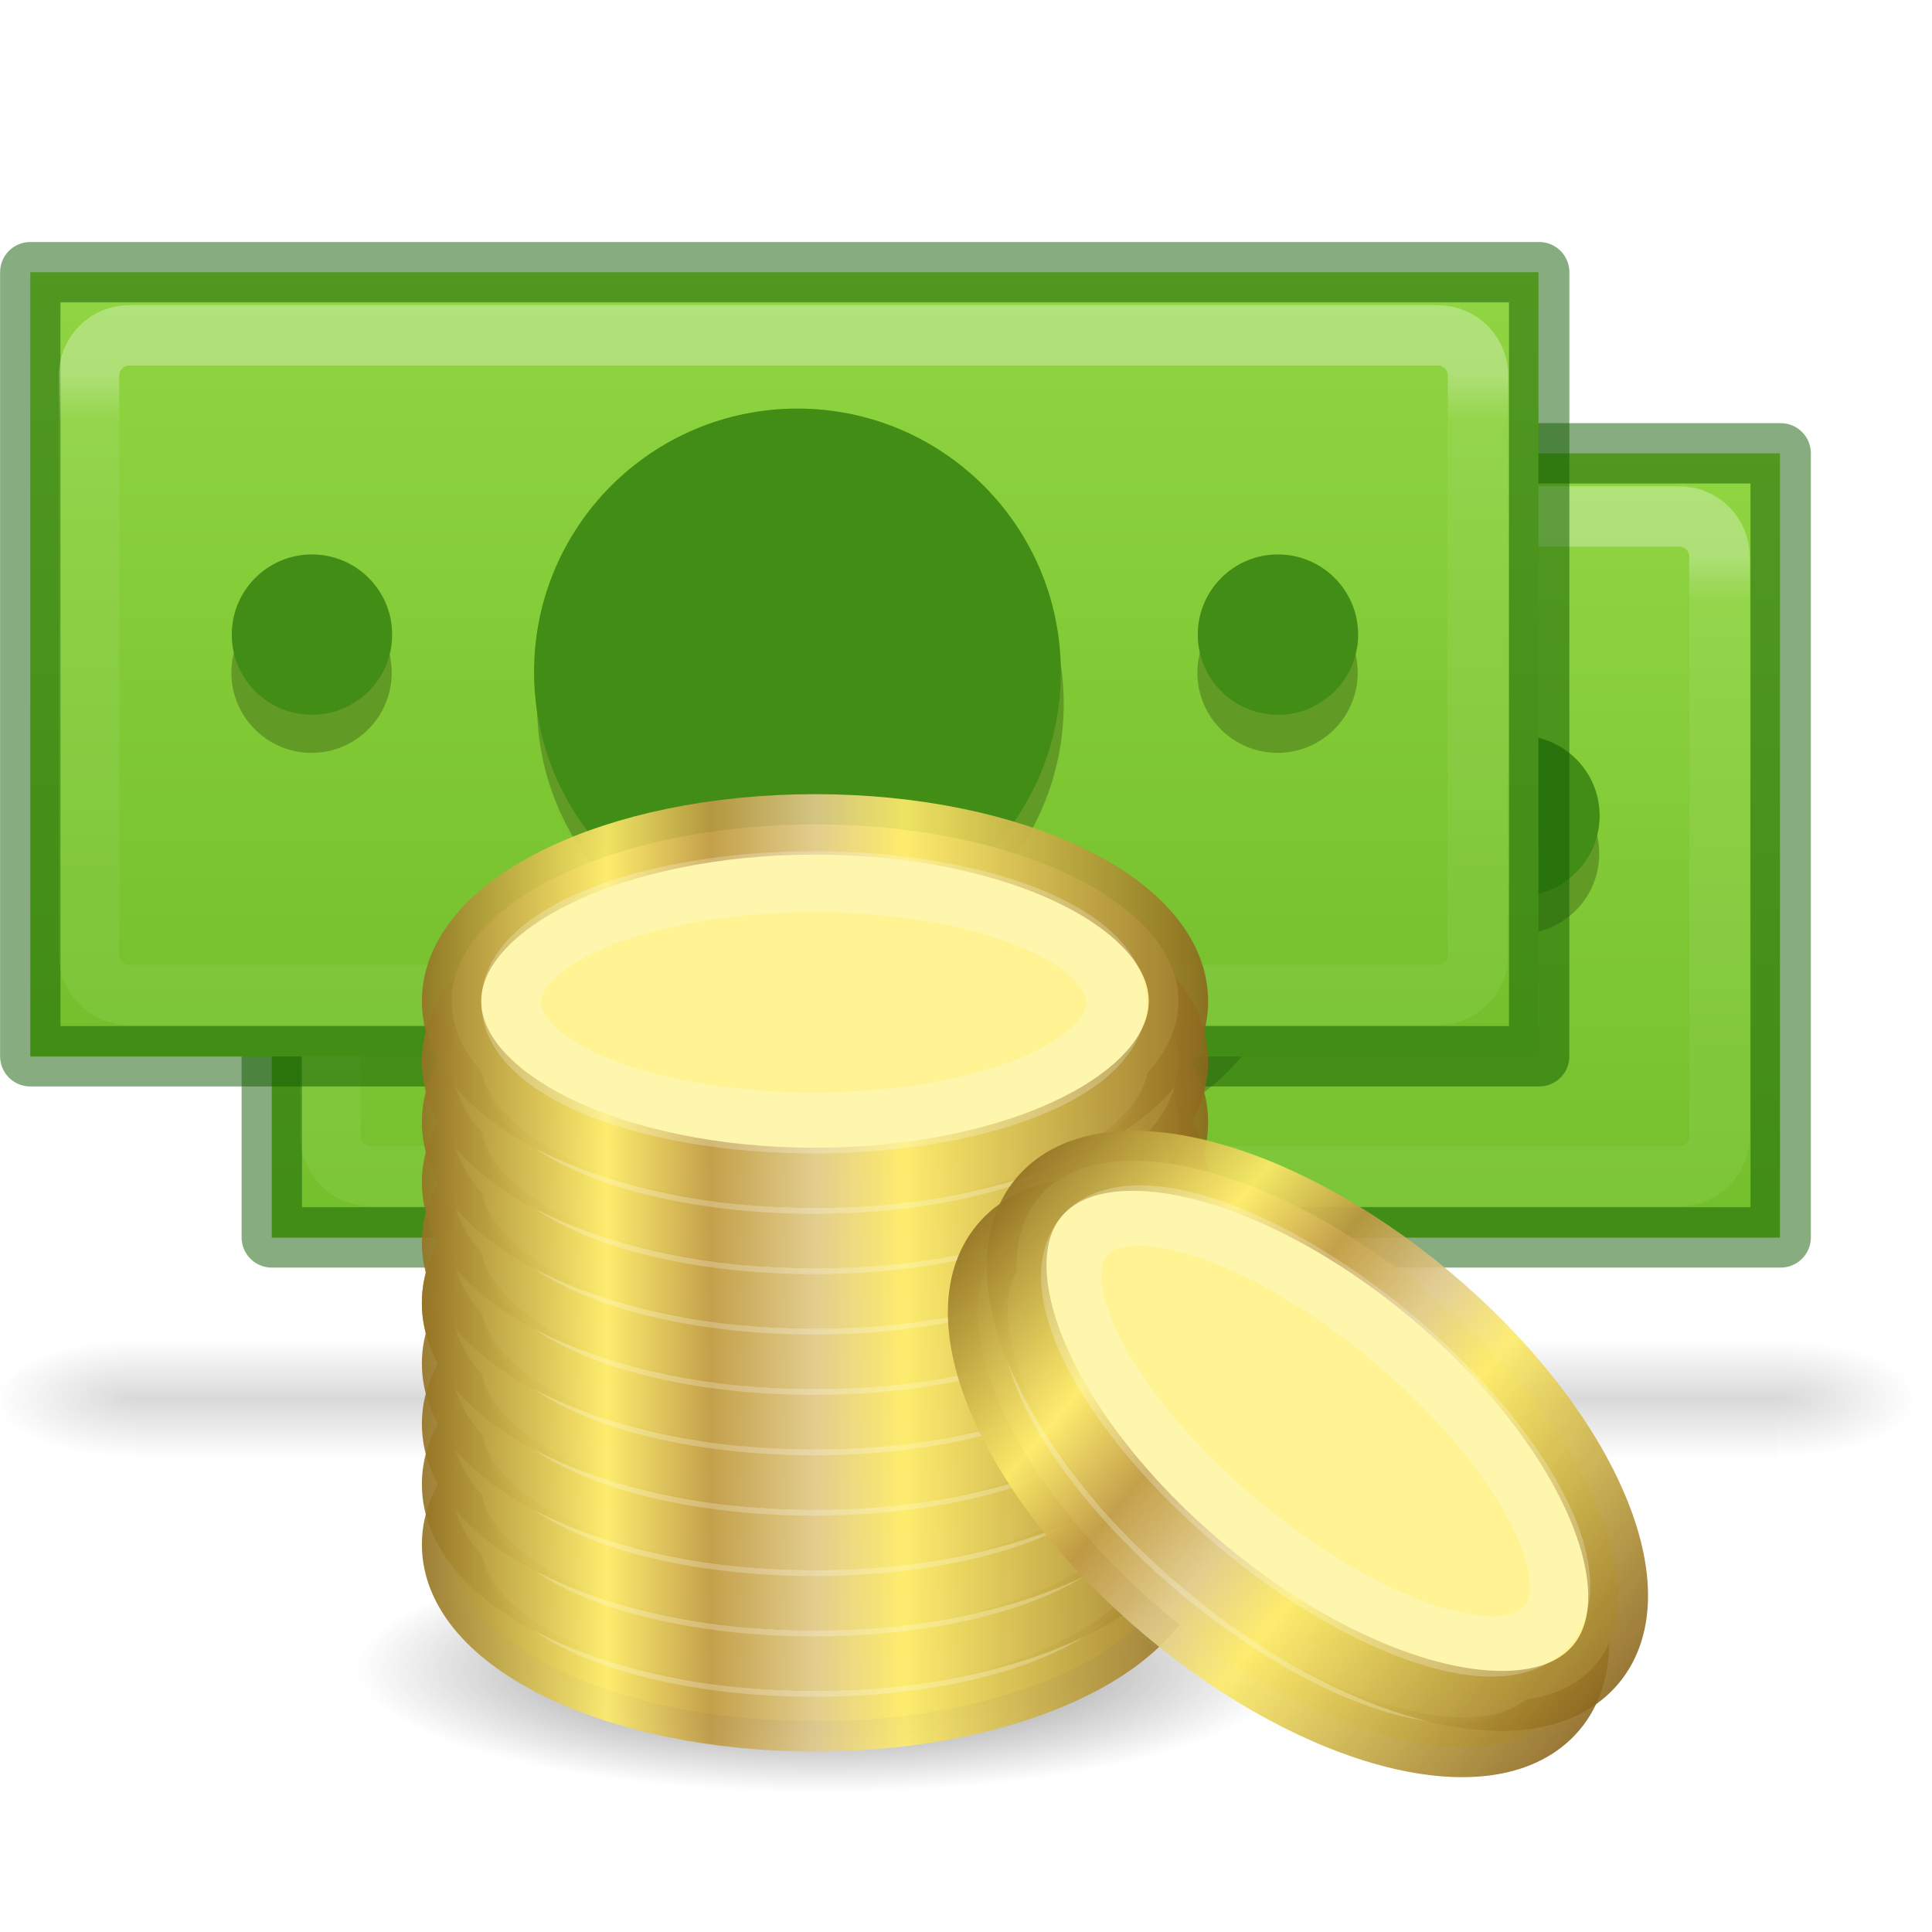
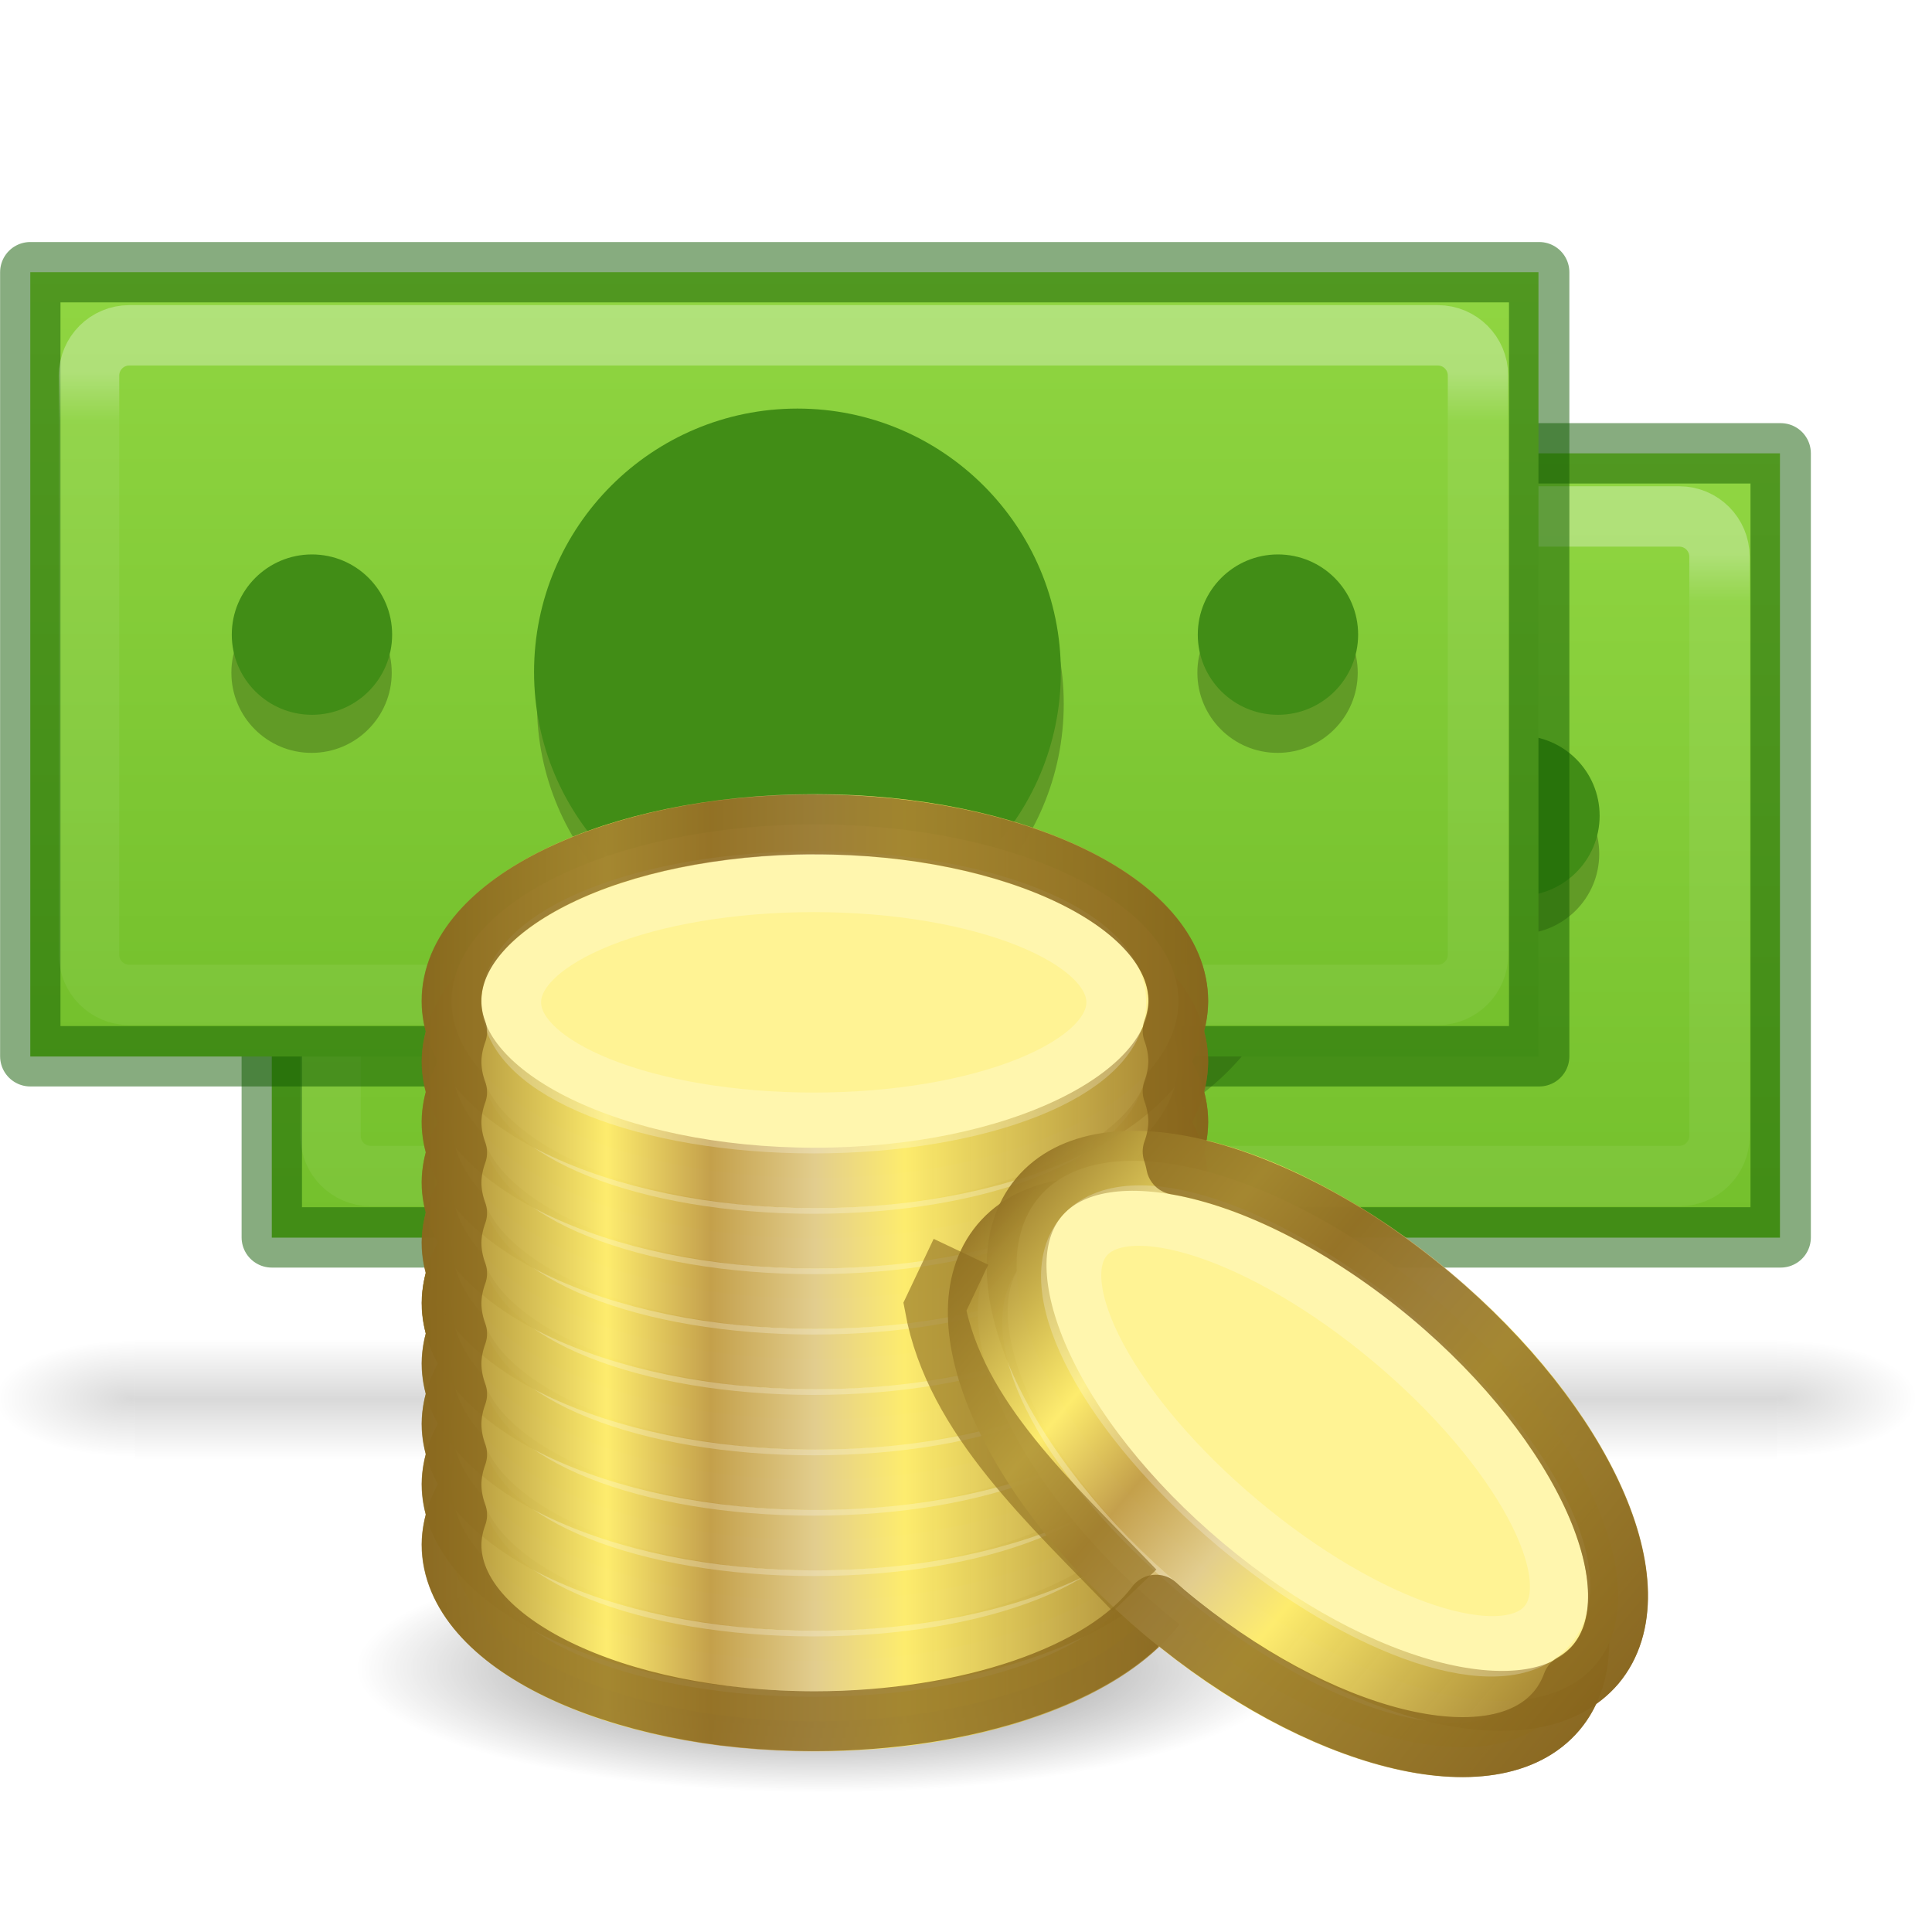
<svg xmlns="http://www.w3.org/2000/svg" xmlns:xlink="http://www.w3.org/1999/xlink" height="32" width="32">
  <linearGradient id="a">
    <stop offset="0" />
    <stop offset="1" stop-opacity="0" />
  </linearGradient>
  <linearGradient id="b" gradientTransform="matrix(.5675675 0 0 .4054054 -1.621623 3.270271)" gradientUnits="userSpaceOnUse" x1="40.29" x2="40.29" y1="6.093" y2="41.844">
    <stop offset="0" stop-color="#fff" />
    <stop offset=".042" stop-color="#fff" stop-opacity=".235" />
    <stop offset=".964" stop-color="#fff" stop-opacity=".157" />
    <stop offset="1" stop-color="#fff" stop-opacity=".392" />
  </linearGradient>
  <linearGradient id="c" gradientTransform="matrix(.5227219 0 0 .4857142 -.545325 .128572)" gradientUnits="userSpaceOnUse" x1="23.25" x2="23.25" y1="-28.809" y2="70.295">
    <stop offset="0" stop-color="#cdf87e" />
    <stop offset=".262" stop-color="#a2e34f" />
    <stop offset=".661" stop-color="#68b723" />
    <stop offset="1" stop-color="#1d7e0d" />
  </linearGradient>
  <linearGradient id="d" gradientTransform="matrix(.04224859 0 0 .00617648 -3.269828 22.7354)" gradientUnits="userSpaceOnUse" x1="302.857" x2="302.857" y1="366.648" y2="609.505">
    <stop offset="0" stop-opacity="0" />
    <stop offset=".5" />
    <stop offset="1" stop-opacity="0" />
  </linearGradient>
  <radialGradient id="e" cx="605.714" cy="486.648" gradientTransform="matrix(-.01445832 0 0 .00617648 10.51347 22.73542)" gradientUnits="userSpaceOnUse" r="117.143" xlink:href="#a" />
  <radialGradient id="f" cx="605.714" cy="486.648" gradientTransform="matrix(.01445833 0 0 .00617648 13.48657 22.73542)" gradientUnits="userSpaceOnUse" r="117.143" xlink:href="#a" />
  <radialGradient id="g" cx="10.211" cy="22.022" gradientTransform="matrix(.9828506 0 0 .2621951 .316686 24.81459)" gradientUnits="userSpaceOnUse" r="5.897" xlink:href="#a" />
  <linearGradient id="h" gradientUnits="userSpaceOnUse" x1="4.074" x2="11.963" y1="16.831" y2="16.831">
    <stop offset="0" stop-color="#86641c" />
    <stop offset=".25" stop-color="#fdeb69" />
    <stop offset=".375" stop-color="#be9843" />
    <stop offset=".5" stop-color="#dfc98b" />
    <stop offset=".608" stop-color="#fdeb69" />
    <stop offset="1" stop-color="#835c17" stop-opacity=".961" />
  </linearGradient>
  <linearGradient id="i" gradientTransform="matrix(0 -.39448 .42345 0 -.496 23.346)" gradientUnits="userSpaceOnUse" x1="7.604" x2="7.857" y1="11.004" y2="12.49">
    <stop offset="0" stop-color="#fff" />
    <stop offset=".512" stop-color="#fff" stop-opacity=".235" />
    <stop offset=".585" stop-color="#fff" stop-opacity=".157" />
    <stop offset="1" stop-color="#fff" stop-opacity=".392" />
  </linearGradient>
  <g transform="matrix(1.33333 0 0 1.33333 -.164972 -11.1581)">
    <g transform="translate(3.000008 9.500004)">
      <path d="m.5 4.5h18.735v9.743h-18.735z" fill="url(#c)" />
      <path d="m.5 4.5h18.744v9.74h-18.744z" style="opacity:.5;fill:none;stroke:#0f5a00;stroke-width:.75;stroke-linecap:round;stroke-linejoin:round" />
      <rect height="8.194" rx=".5" style="opacity:.3;fill:none;stroke-width:.75;stroke-linecap:round;stroke-linejoin:round;stroke:url(#b)" width="17.254" x="1.23" y="5.284" />
      <circle cx="10.066" cy="9.862" fill="#619b26" r="3.272" />
      <circle cx="10.03" cy="9.466" fill="#418d16" r="3.272" />
      <circle cx="15.994" cy="9.475" fill="#619b26" r=".996" />
      <circle cx="15.999" cy="9.002" fill="#418d16" r=".996" />
      <circle cx="3.994" cy="9.475" fill="#619b26" r=".996" />
      <circle cx="3.999" cy="9.002" fill="#418d16" r=".996" />
    </g>
    <path d="m1.8 25h20.4v1.5h-20.4z" fill="url(#d)" opacity=".15" />
    <path d="m1.8 25v1.5c-.745.003-1.8-.336-1.8-.75s.831-.75 1.8-.75z" fill="url(#e)" opacity=".15" />
    <path d="m22.2 25v1.5c.745.003 1.8-.336 1.8-.75s-.831-.75-1.8-.75z" fill="url(#f)" opacity=".15" />
    <g transform="translate(0 7.249998)">
      <path d="m.5 4.5h18.735v9.743h-18.735z" fill="url(#c)" />
      <path d="m.5 4.5h18.744v9.74h-18.744z" style="opacity:.5;fill:none;stroke:#0f5a00;stroke-width:.75;stroke-linecap:round;stroke-linejoin:round" />
      <rect height="8.194" rx=".5" style="opacity:.3;fill:none;stroke-width:.75;stroke-linecap:round;stroke-linejoin:round;stroke:url(#b)" width="17.254" x="1.23" y="5.284" />
      <circle cx="10.066" cy="9.862" fill="#619b26" r="3.272" />
      <circle cx="10.03" cy="9.466" fill="#418d16" r="3.272" />
      <circle cx="15.994" cy="9.475" fill="#619b26" r=".996" />
      <circle cx="15.999" cy="9.002" fill="#418d16" r=".996" />
      <circle cx="3.994" cy="9.475" fill="#619b26" r=".996" />
      <circle cx="3.999" cy="9.002" fill="#418d16" r=".996" />
    </g>
    <g transform="translate(0 -1.500004)">
      <g stroke-linecap="round" stroke-linejoin="round" transform="matrix(1.310464 0 0 1.33333 -.260683 3.614086)">
        <ellipse cx="8.019" cy="16.831" fill="#fff394" rx="3.445" ry="1.647" stroke="url(#h)" stroke-opacity=".915" stroke-width=".563" />
        <ellipse cx="8.007" cy="16.842" fill="none" rx="2.868" ry="1.124" stroke="url(#i)" stroke-opacity=".61" stroke-width=".567" />
      </g>
      <ellipse cx="10.353" cy="30.589" fill="url(#g)" opacity=".57" rx="5.795" ry="1.546" />
      <g stroke-linecap="round" stroke-linejoin="round">
        <g transform="matrix(1.310464 0 0 1.33333 -.260683 6.614093)">
          <ellipse cx="8.019" cy="16.831" fill="#fff394" rx="3.445" ry="1.647" stroke="url(#h)" stroke-opacity=".915" stroke-width=".563" />
          <ellipse cx="8.007" cy="16.842" fill="none" rx="2.868" ry="1.124" stroke="url(#i)" stroke-opacity=".61" stroke-width=".567" />
        </g>
        <g transform="matrix(1.310464 0 0 1.33333 -.260683 5.864091)">
          <ellipse cx="8.019" cy="16.831" fill="#fff394" rx="3.445" ry="1.647" stroke="url(#h)" stroke-opacity=".915" stroke-width=".563" />
          <ellipse cx="8.007" cy="16.842" fill="none" rx="2.868" ry="1.124" stroke="url(#i)" stroke-opacity=".61" stroke-width=".567" />
        </g>
        <g transform="matrix(1.310464 0 0 1.33333 -.260683 5.114089)">
          <ellipse cx="8.019" cy="16.831" fill="#fff394" rx="3.445" ry="1.647" stroke="url(#h)" stroke-opacity=".915" stroke-width=".563" />
          <ellipse cx="8.007" cy="16.842" fill="none" rx="2.868" ry="1.124" stroke="url(#i)" stroke-opacity=".61" stroke-width=".567" />
        </g>
        <g transform="matrix(1.310464 0 0 1.33333 -.260683 4.364087)">
          <ellipse cx="8.019" cy="16.831" fill="#fff394" rx="3.445" ry="1.647" stroke="url(#h)" stroke-opacity=".915" stroke-width=".563" />
          <ellipse cx="8.007" cy="16.842" fill="none" rx="2.868" ry="1.124" stroke="url(#i)" stroke-opacity=".61" stroke-width=".567" />
        </g>
        <g transform="matrix(1.310464 0 0 1.33333 -.260683 3.614086)">
          <ellipse cx="8.019" cy="16.831" fill="#fff394" rx="3.445" ry="1.647" stroke="url(#h)" stroke-opacity=".915" stroke-width=".563" />
          <ellipse cx="8.007" cy="16.842" fill="none" rx="2.868" ry="1.124" stroke="url(#i)" stroke-opacity=".61" stroke-width=".567" />
        </g>
        <g transform="matrix(1.310464 0 0 1.33333 -.260683 2.864084)">
          <ellipse cx="8.019" cy="16.831" fill="#fff394" rx="3.445" ry="1.647" stroke="url(#h)" stroke-opacity=".915" stroke-width=".563" />
          <ellipse cx="8.007" cy="16.842" fill="none" rx="2.868" ry="1.124" stroke="url(#i)" stroke-opacity=".61" stroke-width=".567" />
        </g>
        <g transform="matrix(1.310464 0 0 1.33333 -.260683 2.114082)">
          <ellipse cx="8.019" cy="16.831" fill="#fff394" rx="3.445" ry="1.647" stroke="url(#h)" stroke-opacity=".915" stroke-width=".563" />
          <ellipse cx="8.007" cy="16.842" fill="none" rx="2.868" ry="1.124" stroke="url(#i)" stroke-opacity=".61" stroke-width=".567" />
        </g>
        <g transform="matrix(1.310464 0 0 1.33333 -.260683 1.36408)">
          <ellipse cx="8.019" cy="16.831" fill="#fff394" rx="3.445" ry="1.647" stroke="url(#h)" stroke-opacity=".915" stroke-width=".563" />
          <ellipse cx="8.007" cy="16.842" fill="none" rx="2.868" ry="1.124" stroke="url(#i)" stroke-opacity=".61" stroke-width=".567" />
        </g>
        <g transform="matrix(1.310464 0 0 1.33333 -.260683 .614078)">
          <ellipse cx="8.019" cy="16.831" fill="#fff394" rx="3.445" ry="1.647" stroke="url(#h)" stroke-opacity=".915" stroke-width=".563" />
          <ellipse cx="8.007" cy="16.842" fill="none" rx="2.868" ry="1.124" stroke="url(#i)" stroke-opacity=".61" stroke-width=".567" />
        </g>
        <g transform="matrix(1.310464 0 0 1.33333 -.260683 -.135924)">
          <ellipse cx="8.019" cy="16.831" fill="#fff394" rx="3.445" ry="1.647" stroke="url(#h)" stroke-opacity=".915" stroke-width=".563" />
          <ellipse cx="8.007" cy="16.842" fill="none" rx="2.868" ry="1.124" stroke="url(#i)" stroke-opacity=".61" stroke-width=".567" />
        </g>
        <g transform="matrix(1.003874 .8423501 -.857048 1.02139 22.38124 4.272075)">
          <ellipse cx="8.019" cy="16.831" fill="#fff394" rx="3.445" ry="1.647" stroke="url(#h)" stroke-opacity=".915" stroke-width=".563" />
          <ellipse cx="8.007" cy="16.842" fill="none" rx="2.868" ry="1.124" stroke="url(#i)" stroke-opacity=".61" stroke-width=".567" />
        </g>
        <g transform="matrix(1.003874 .8423501 -.857048 1.02139 22.86333 3.69754)">
          <ellipse cx="8.019" cy="16.831" fill="#fff394" rx="3.445" ry="1.647" stroke="url(#h)" stroke-opacity=".915" stroke-width=".563" />
          <ellipse cx="8.007" cy="16.842" fill="none" rx="2.868" ry="1.124" stroke="url(#i)" stroke-opacity=".61" stroke-width=".567" />
        </g>
      </g>
    </g>
+     <g fill="none">
+       <path d="m13.498 13.654a6.019 2.927 0 0 0 -6.02 2.928 6.019 2.927 0 0 0 .094.508 6.019 2.927 0 0 0 -.094.492 6.019 2.927 0 0 0 .094.508 6.019 2.927 0 0 0 -.094.492 6.019 2.927 0 0 0 .094.508 6.019 2.927 0 0 0 -.094.492 6.019 2.927 0 0 0 .094.508 6.019 2.927 0 0 0 -.094.492 6.019 2.927 0 0 0 .094.508 6.019 2.927 0 0 0 -.094.492 6.019 2.927 0 0 0 .094.508 6.019 2.927 0 0 0 -.094.492 6.019 2.927 0 0 0 .094.508 6.019 2.927 0 0 0 -.094.492 6.019 2.927 0 0 0 .094.508 6.019 2.927 0 0 0 -.094.492 6.019 2.927 0 0 0 .094.508 6.019 2.927 0 0 0 -.094.492 6.019 2.927 0 0 0 6.02 2.926 6.019 2.927 0 0 0 5.65-1.93 6.019 2.927 40 0 0 .146.129 6.019 2.927 40 0 0 6.492 1.627 6.019 2.927 40 0 0 .256-.449 6.019 2.927 40 0 0 .387-.318 6.019 2.927 40 0 0 -2.729-6.109 6.019 2.927 40 0 0 -4.221-2.166 6.019 2.927 0 0 0 -.057-.219 6.019 2.927 0 0 0 .094-.49 6.019 2.927 0 0 0 -.094-.51 6.019 2.927 0 0 0 .094-.49 6.019 2.927 0 0 0 -.094-.51 6.019 2.927 0 0 0 .094-.49 6.019 2.927 0 0 0 -6.02-2.928z" stroke="#86641c" stroke-linecap="round" stroke-linejoin="round" stroke-opacity=".739" stroke-width=".991" transform="matrix(.7500019 0 0 .7500019 .123729 8.368595)" />
+       <path d="m14.218 28.126c-1.039-1.083-2.229-2.147-2.481-3.524l.324-.683" stroke="#8f6e21" stroke-opacity=".618" stroke-width=".75" />
+     </g>
  </g>
</svg>
